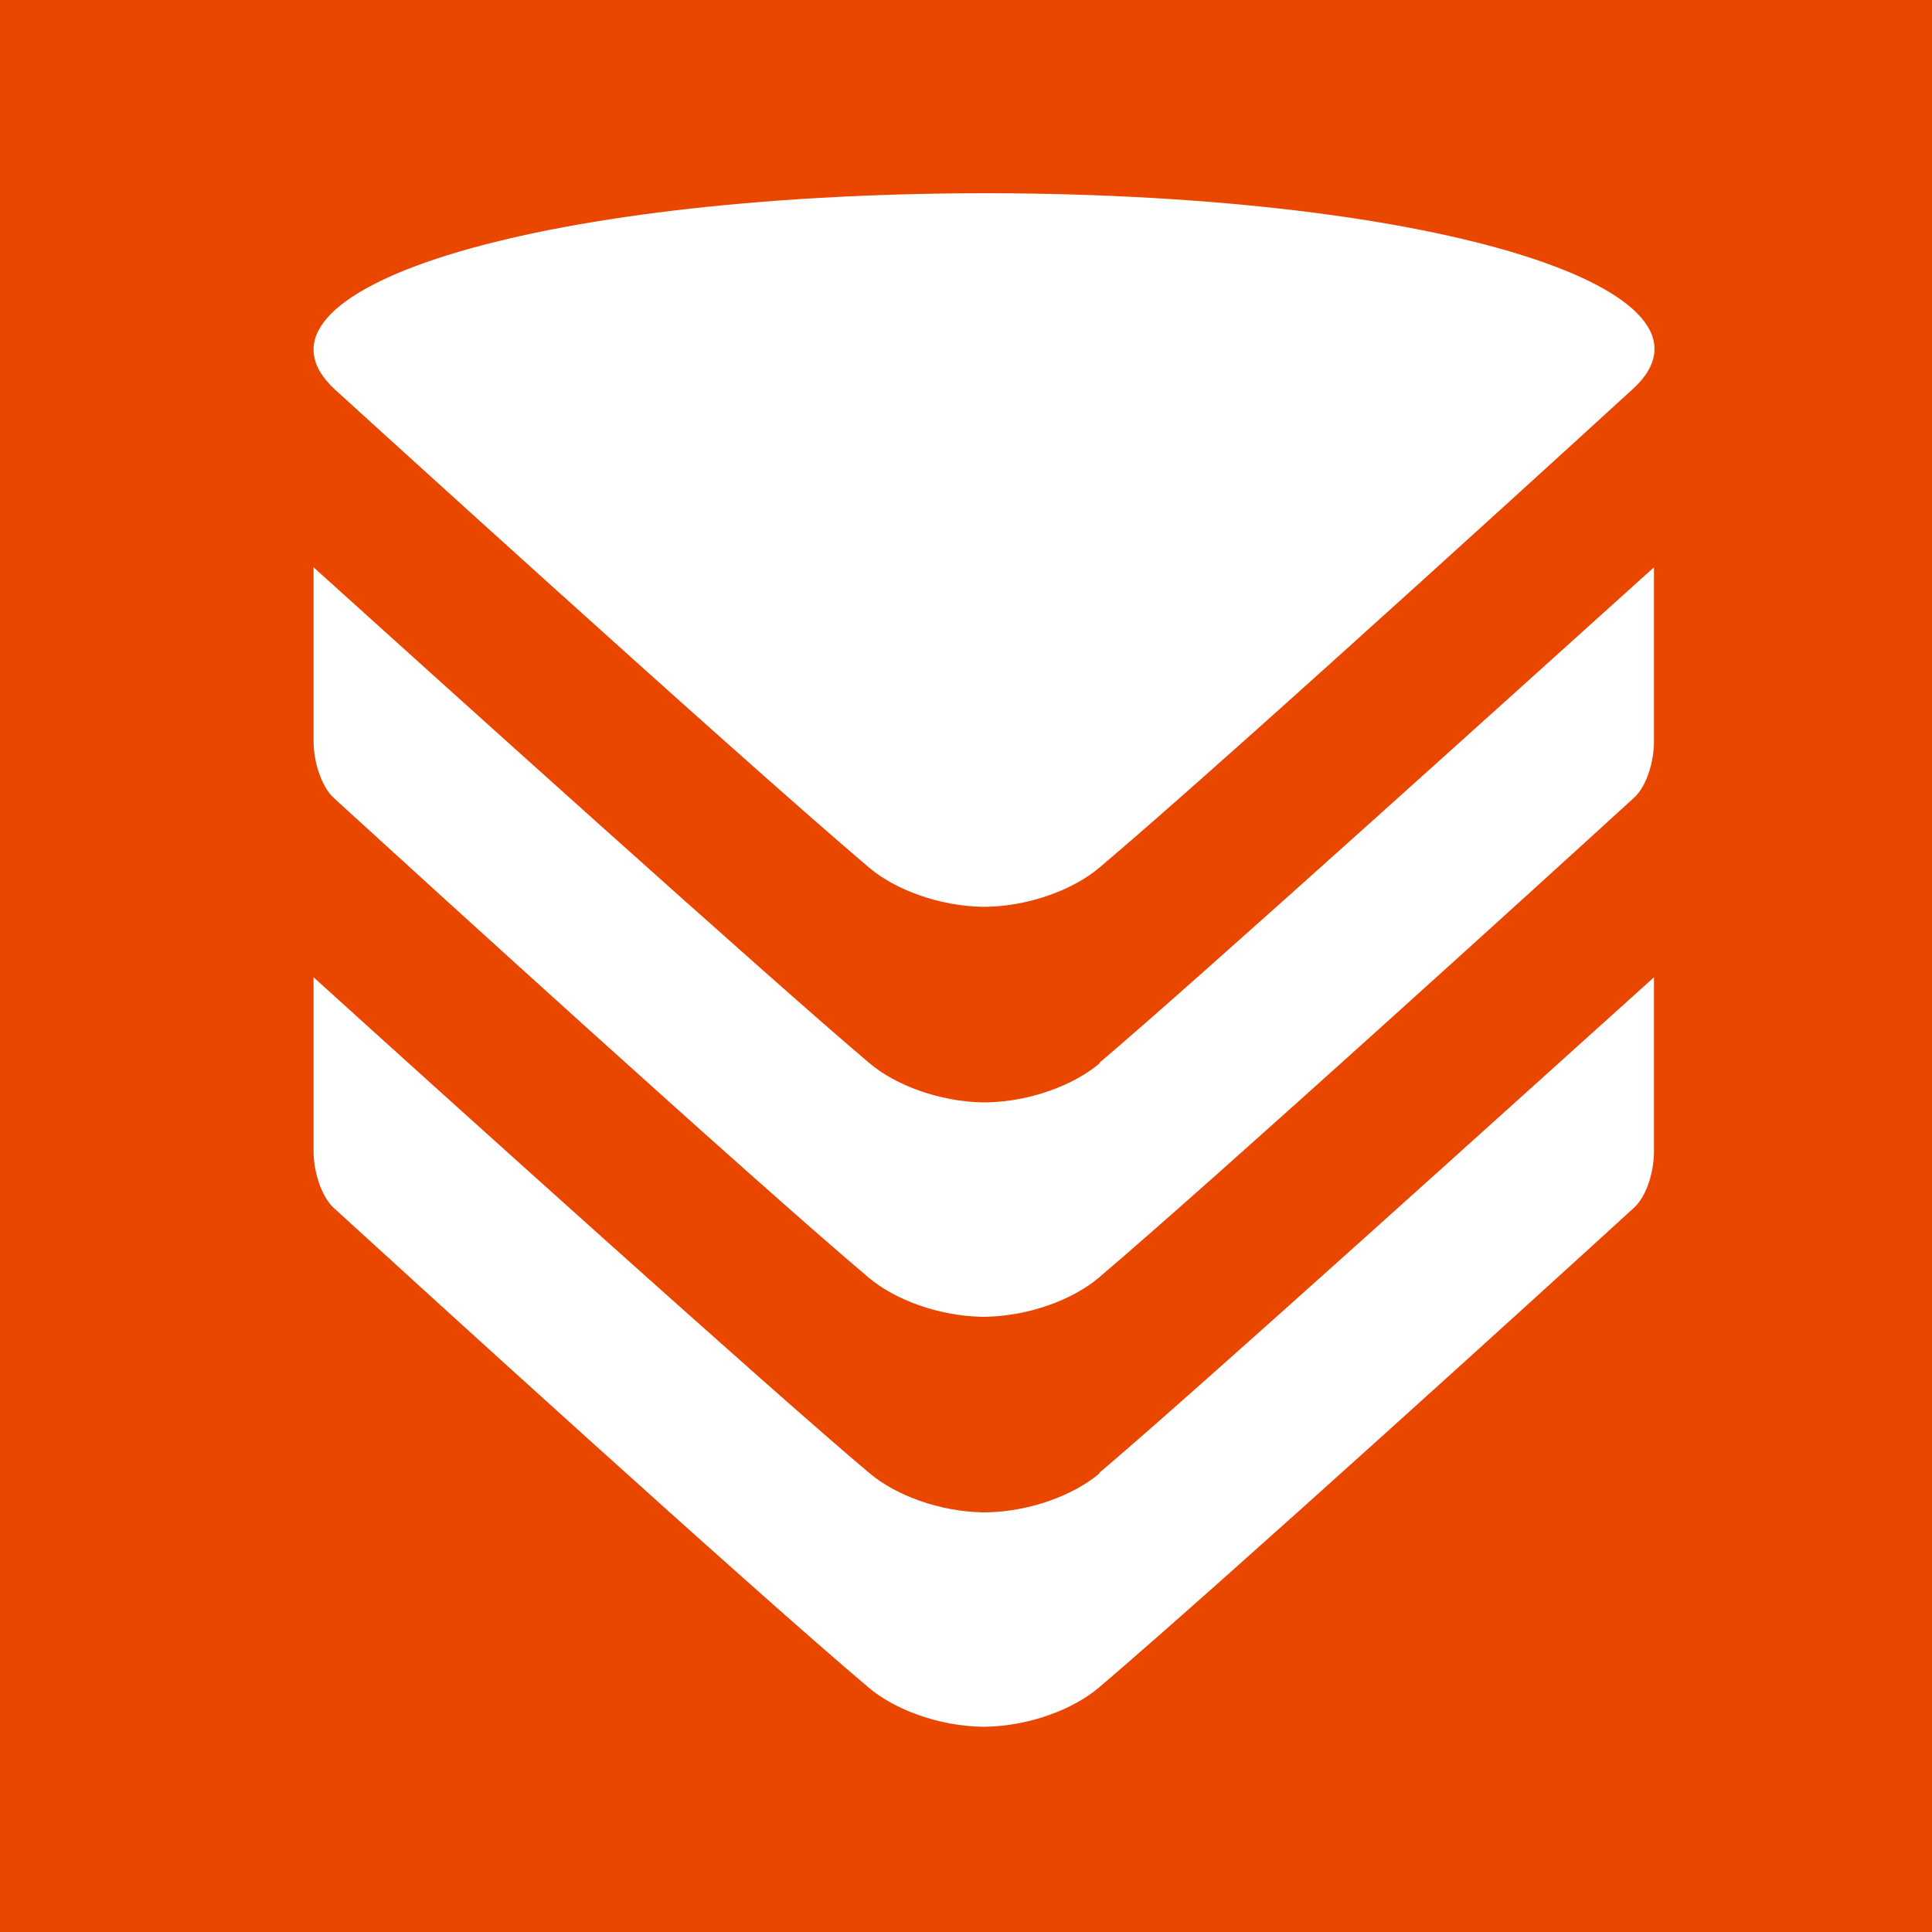
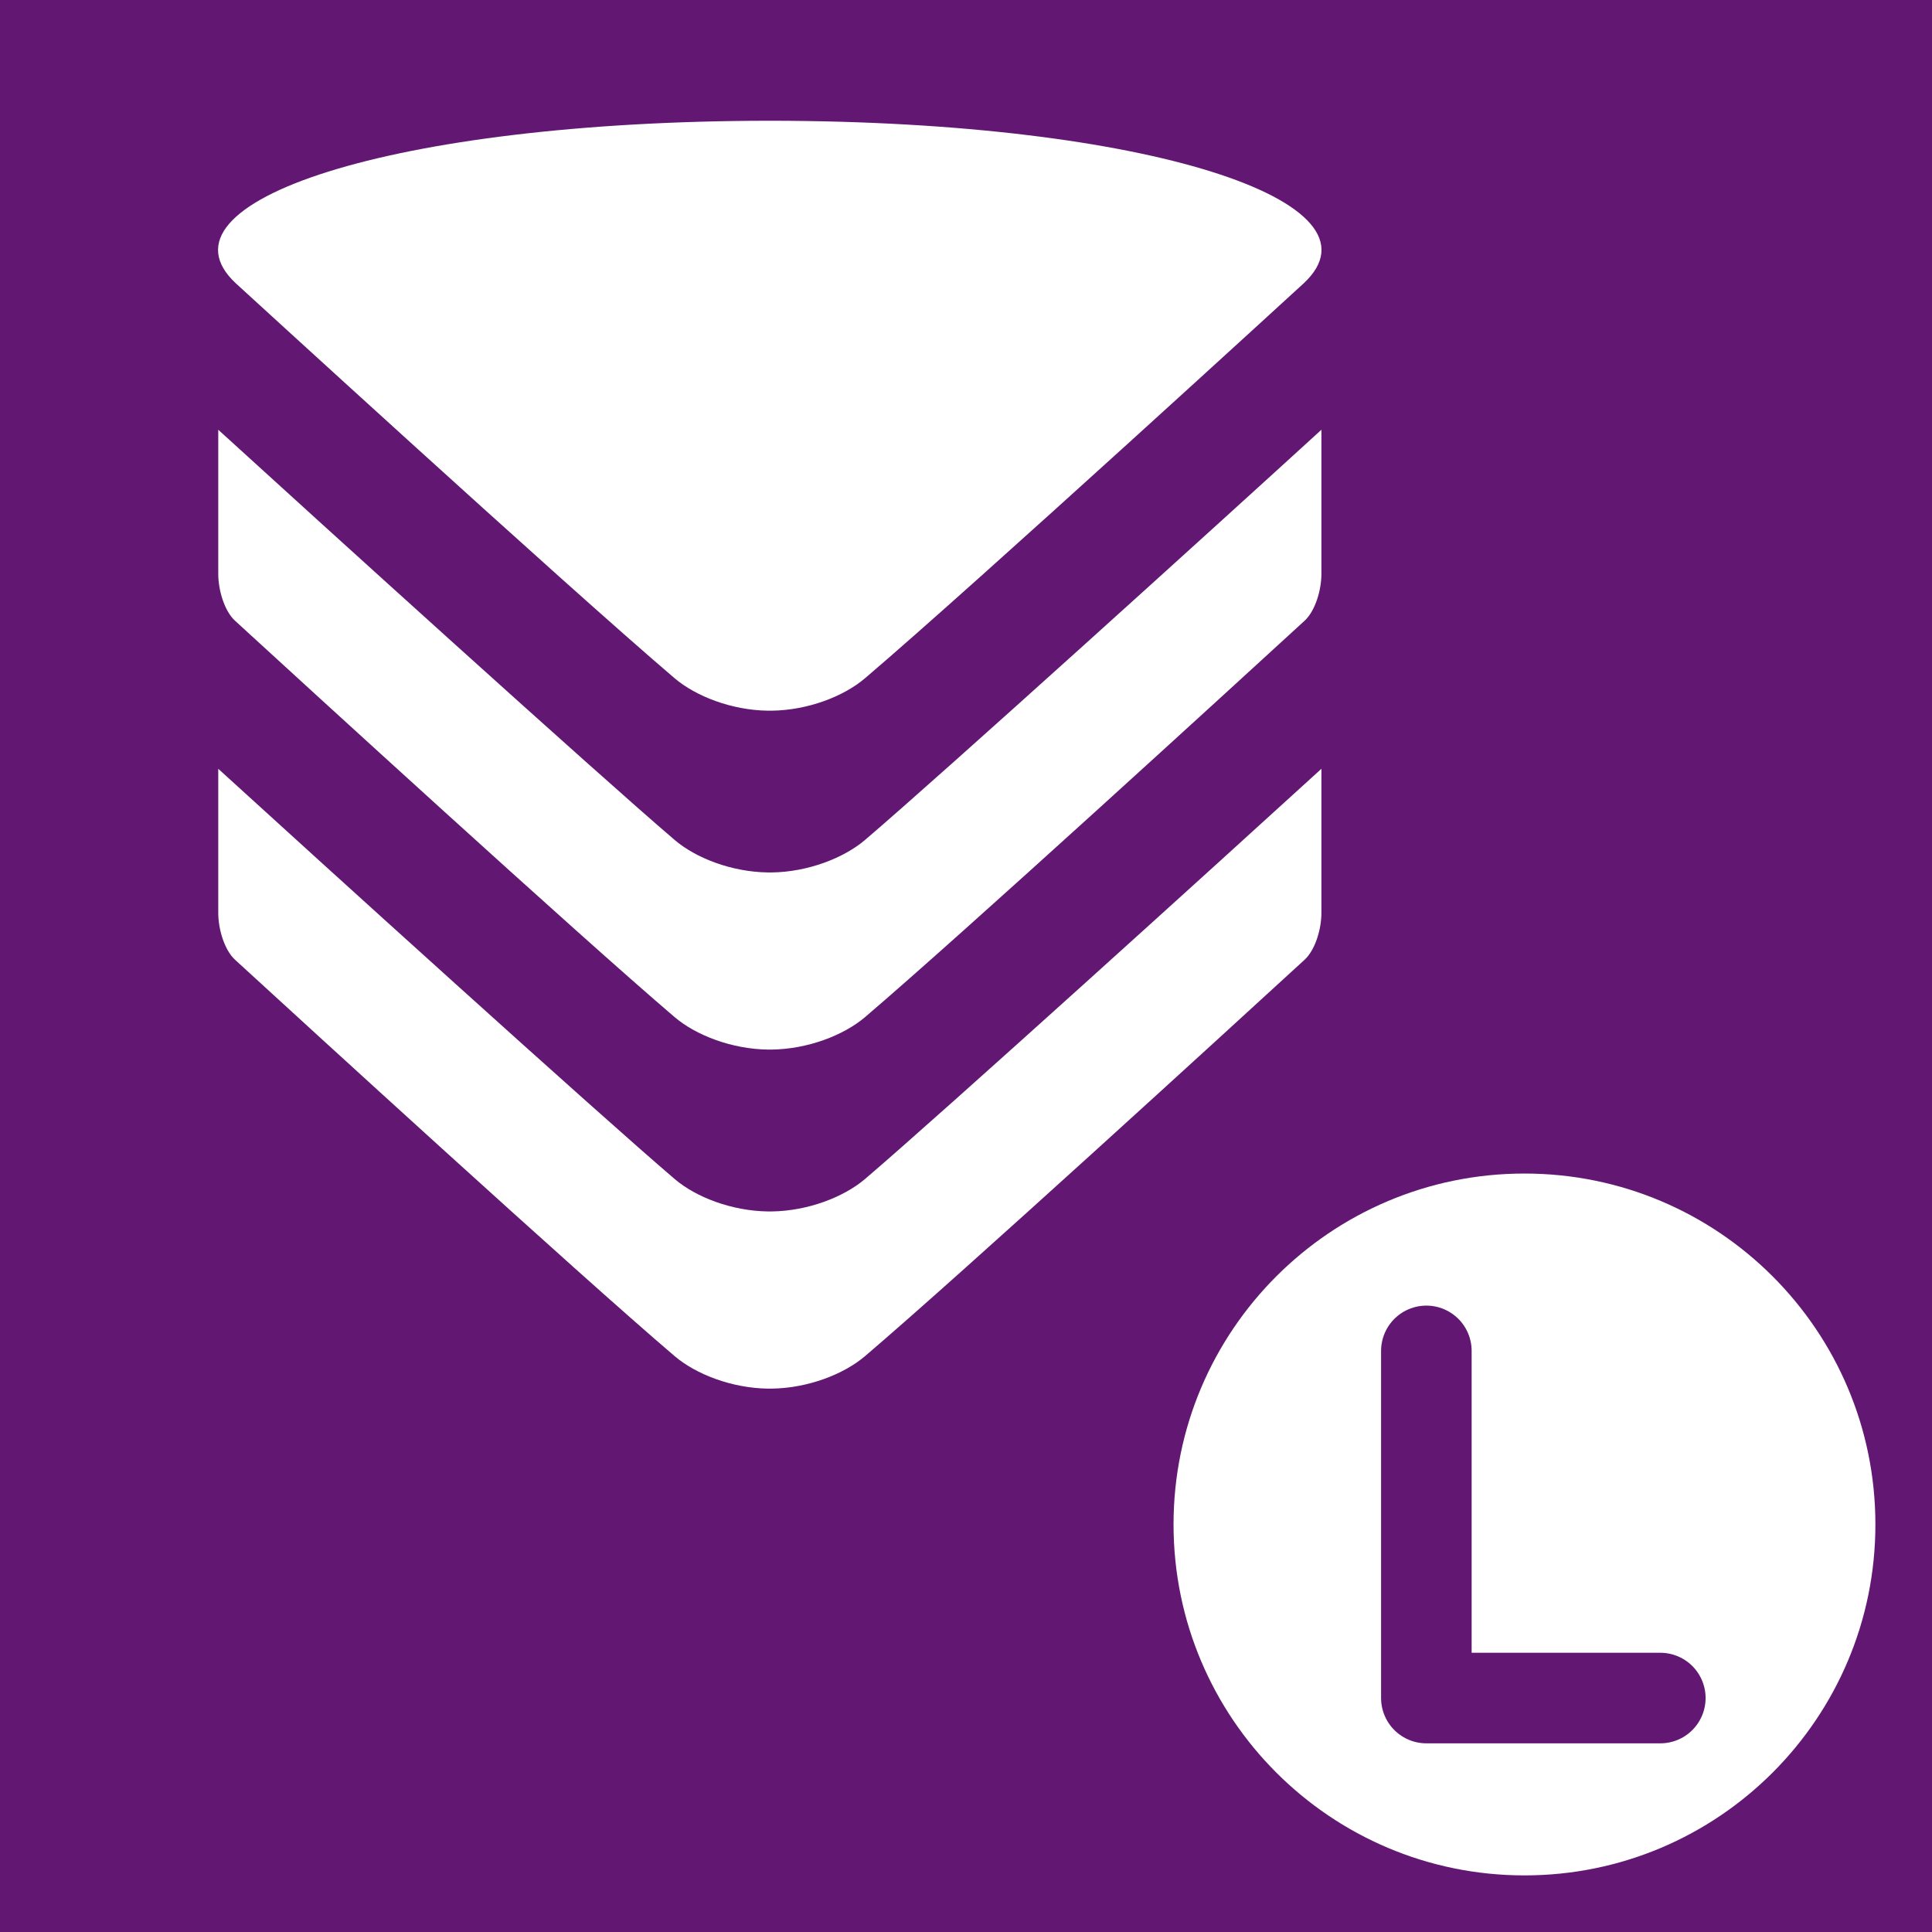
<svg xmlns="http://www.w3.org/2000/svg" width="512" height="512" viewBox="0 0 512 512">
-   <rect width="512" height="512" fill="#e94600" />
-   <g transform="translate(51.2, 51.2) scale(8.5333)" fill="#ffffff">
-     <path d="M24.547 0C10.325.027 1.114 3.064 4.406 6.101c0 0 12.33 11.233 16.582 14.841.813.69 2.173 1.194 3.519 1.22h.12c1.346-.026 2.706-.53 3.519-1.22 4.252-3.594 16.542-14.841 16.542-14.841C48.048 3.064 38.864.027 24.667 0" />
-     <path d="M28.158 27.016c-.813.69-2.173 1.194-3.519 1.22h-.12c-1.346-.026-2.706-.53-3.519-1.22-2.973-2.507-13.356-11.87-17.262-15.398v5.411c0 .597.227 1.379.626 1.751C7.004 21.194 17.267 30.544 20.973 33.674c.813.69 2.173 1.194 3.519 1.22h.12c1.346-.026 2.706-.53 3.519-1.22 3.679-3.13 13.943-12.454 16.609-14.894.413-.371.626-1.154.626-1.751V11.618c-3.932 3.541-14.316 12.931-17.235 15.398h.027Z" />
-     <path d="M28.158 39.748c-.813.69-2.173 1.194-3.519 1.22h-.12c-1.346-.026-2.706-.53-3.519-1.22-2.973-2.493-13.356-11.857-17.262-15.398v5.411c0 .597.227 1.379.626 1.751C7.004 33.926 17.267 43.276 20.973 46.406c.813.69 2.173 1.194 3.519 1.22h.12c1.346-.026 2.706-.53 3.519-1.22 3.679-3.13 13.943-12.454 16.609-14.894.413-.371.626-1.154.626-1.751v-5.411c-3.932 3.541-14.316 12.931-17.235 15.398h.027Z" />
+   <rect width="512" height="512" fill="#621773" />
+   <g transform="translate(36, 32) scale(14.0)">
+     <path fill="#FFFFFF" d="M1.893 3.078C.239 1.537 4.846.009 11.963 0h.076c7.116.009 11.723 1.537 10.067 3.078 0 0-6.168 5.655-8.301 7.473-.404.346-1.084.607-1.766.616h-.076c-.682-.009-1.362-.271-1.767-.616-2.132-1.818-8.301-7.473-8.303-7.473Zm20.549 2.771V8.58c0 .3-.115.698-.319.885-1.332 1.222-6.47 5.925-8.319 7.502-.405.345-1.085.606-1.767.615h-.072c-.683-.009-1.362-.27-1.767-.615-1.849-1.577-6.987-6.28-8.32-7.502-.204-.187-.318-.585-.318-.885V5.849c1.96 1.788 7.163 6.505 8.638 7.764.404.346 1.084.607 1.767.616h.072c.682-.009 1.362-.271 1.767-.616 1.474-1.258 6.678-5.973 8.638-7.764Zm0 6.418v2.73c0 .301-.115.698-.319.885-1.332 1.222-6.47 5.926-8.319 7.502-.405.346-1.085.607-1.767.616h-.072c-.683-.009-1.362-.271-1.767-.616-1.849-1.576-6.987-6.28-8.32-7.502-.204-.187-.318-.585-.318-.885v-2.73c1.96 1.788 7.163 6.505 8.638 7.764.404.346 1.084.606 1.767.615h.072c.682-.009 1.362-.27 1.767-.615 1.474-1.258 6.678-5.976 8.638-7.764Z" />
  </g>
+   <circle cx="404" cy="404" r="100" fill="#FFFFFF" stroke="#621773" stroke-width="14" />
+   <path transform="translate(404, 404)" d="M -26 -46 L -26 46 L 36 46" fill="none" stroke="#621773" stroke-width="24" stroke-linecap="round" stroke-linejoin="round" />
</svg>
